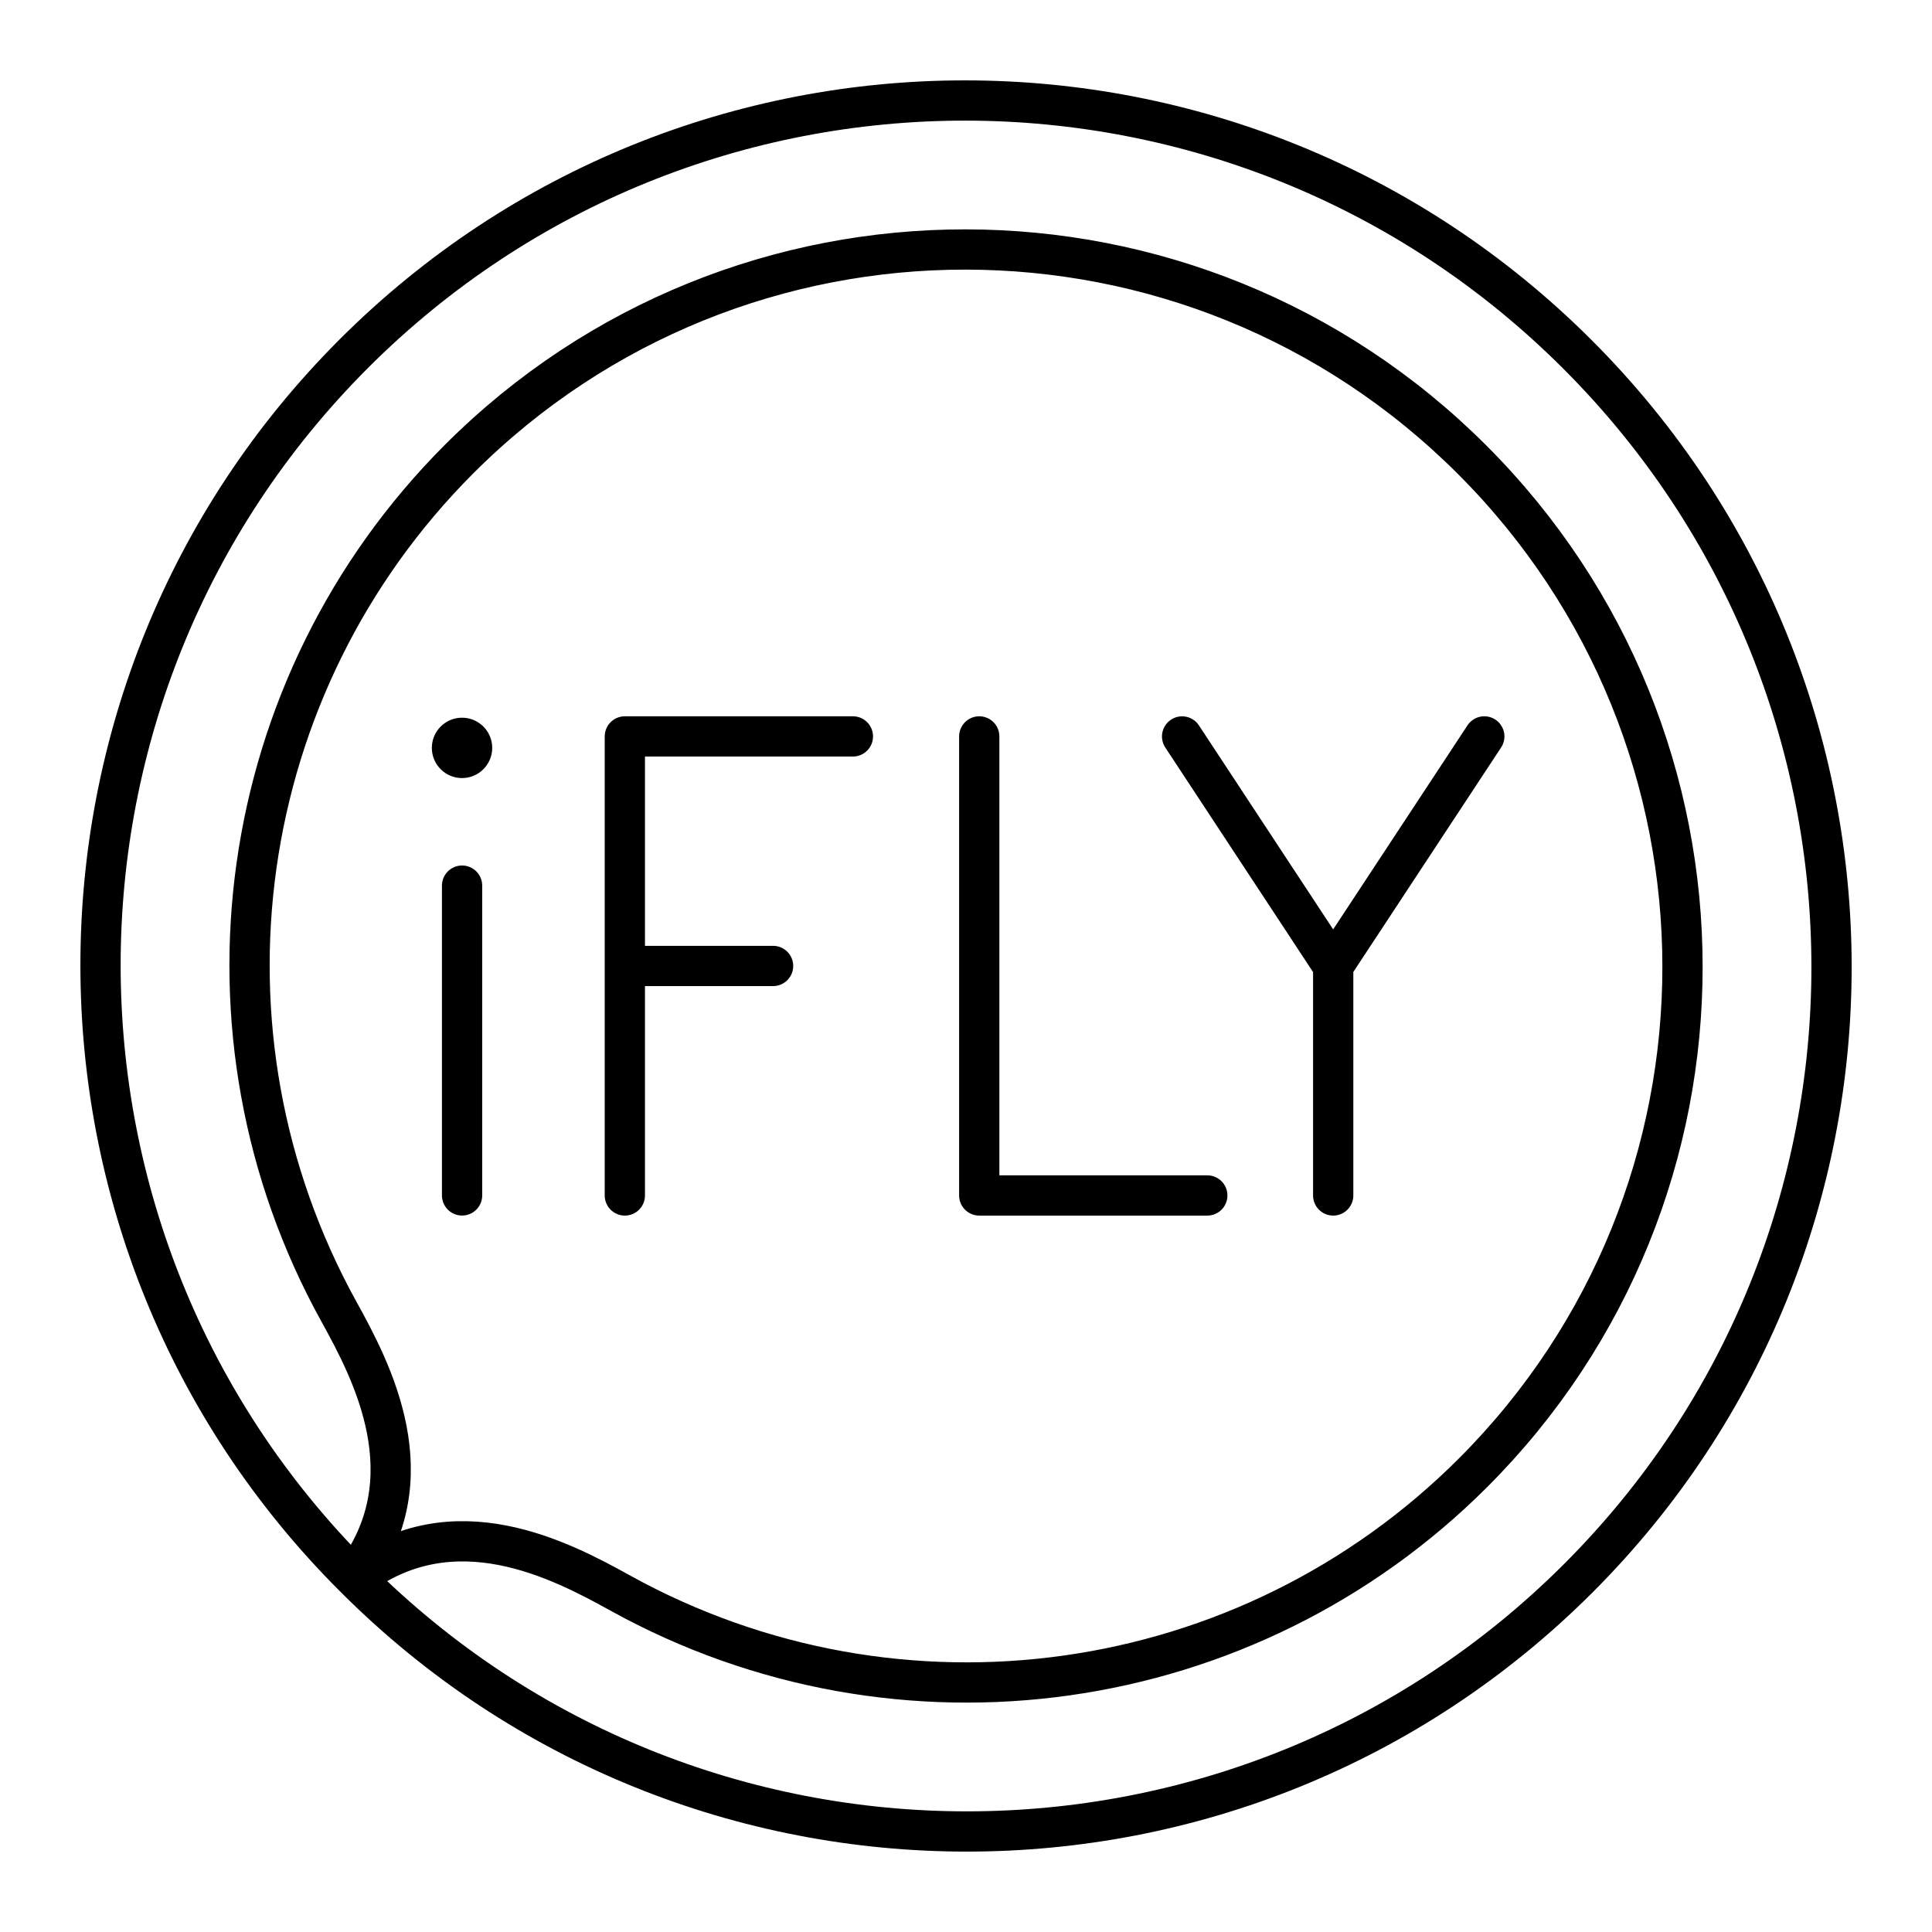
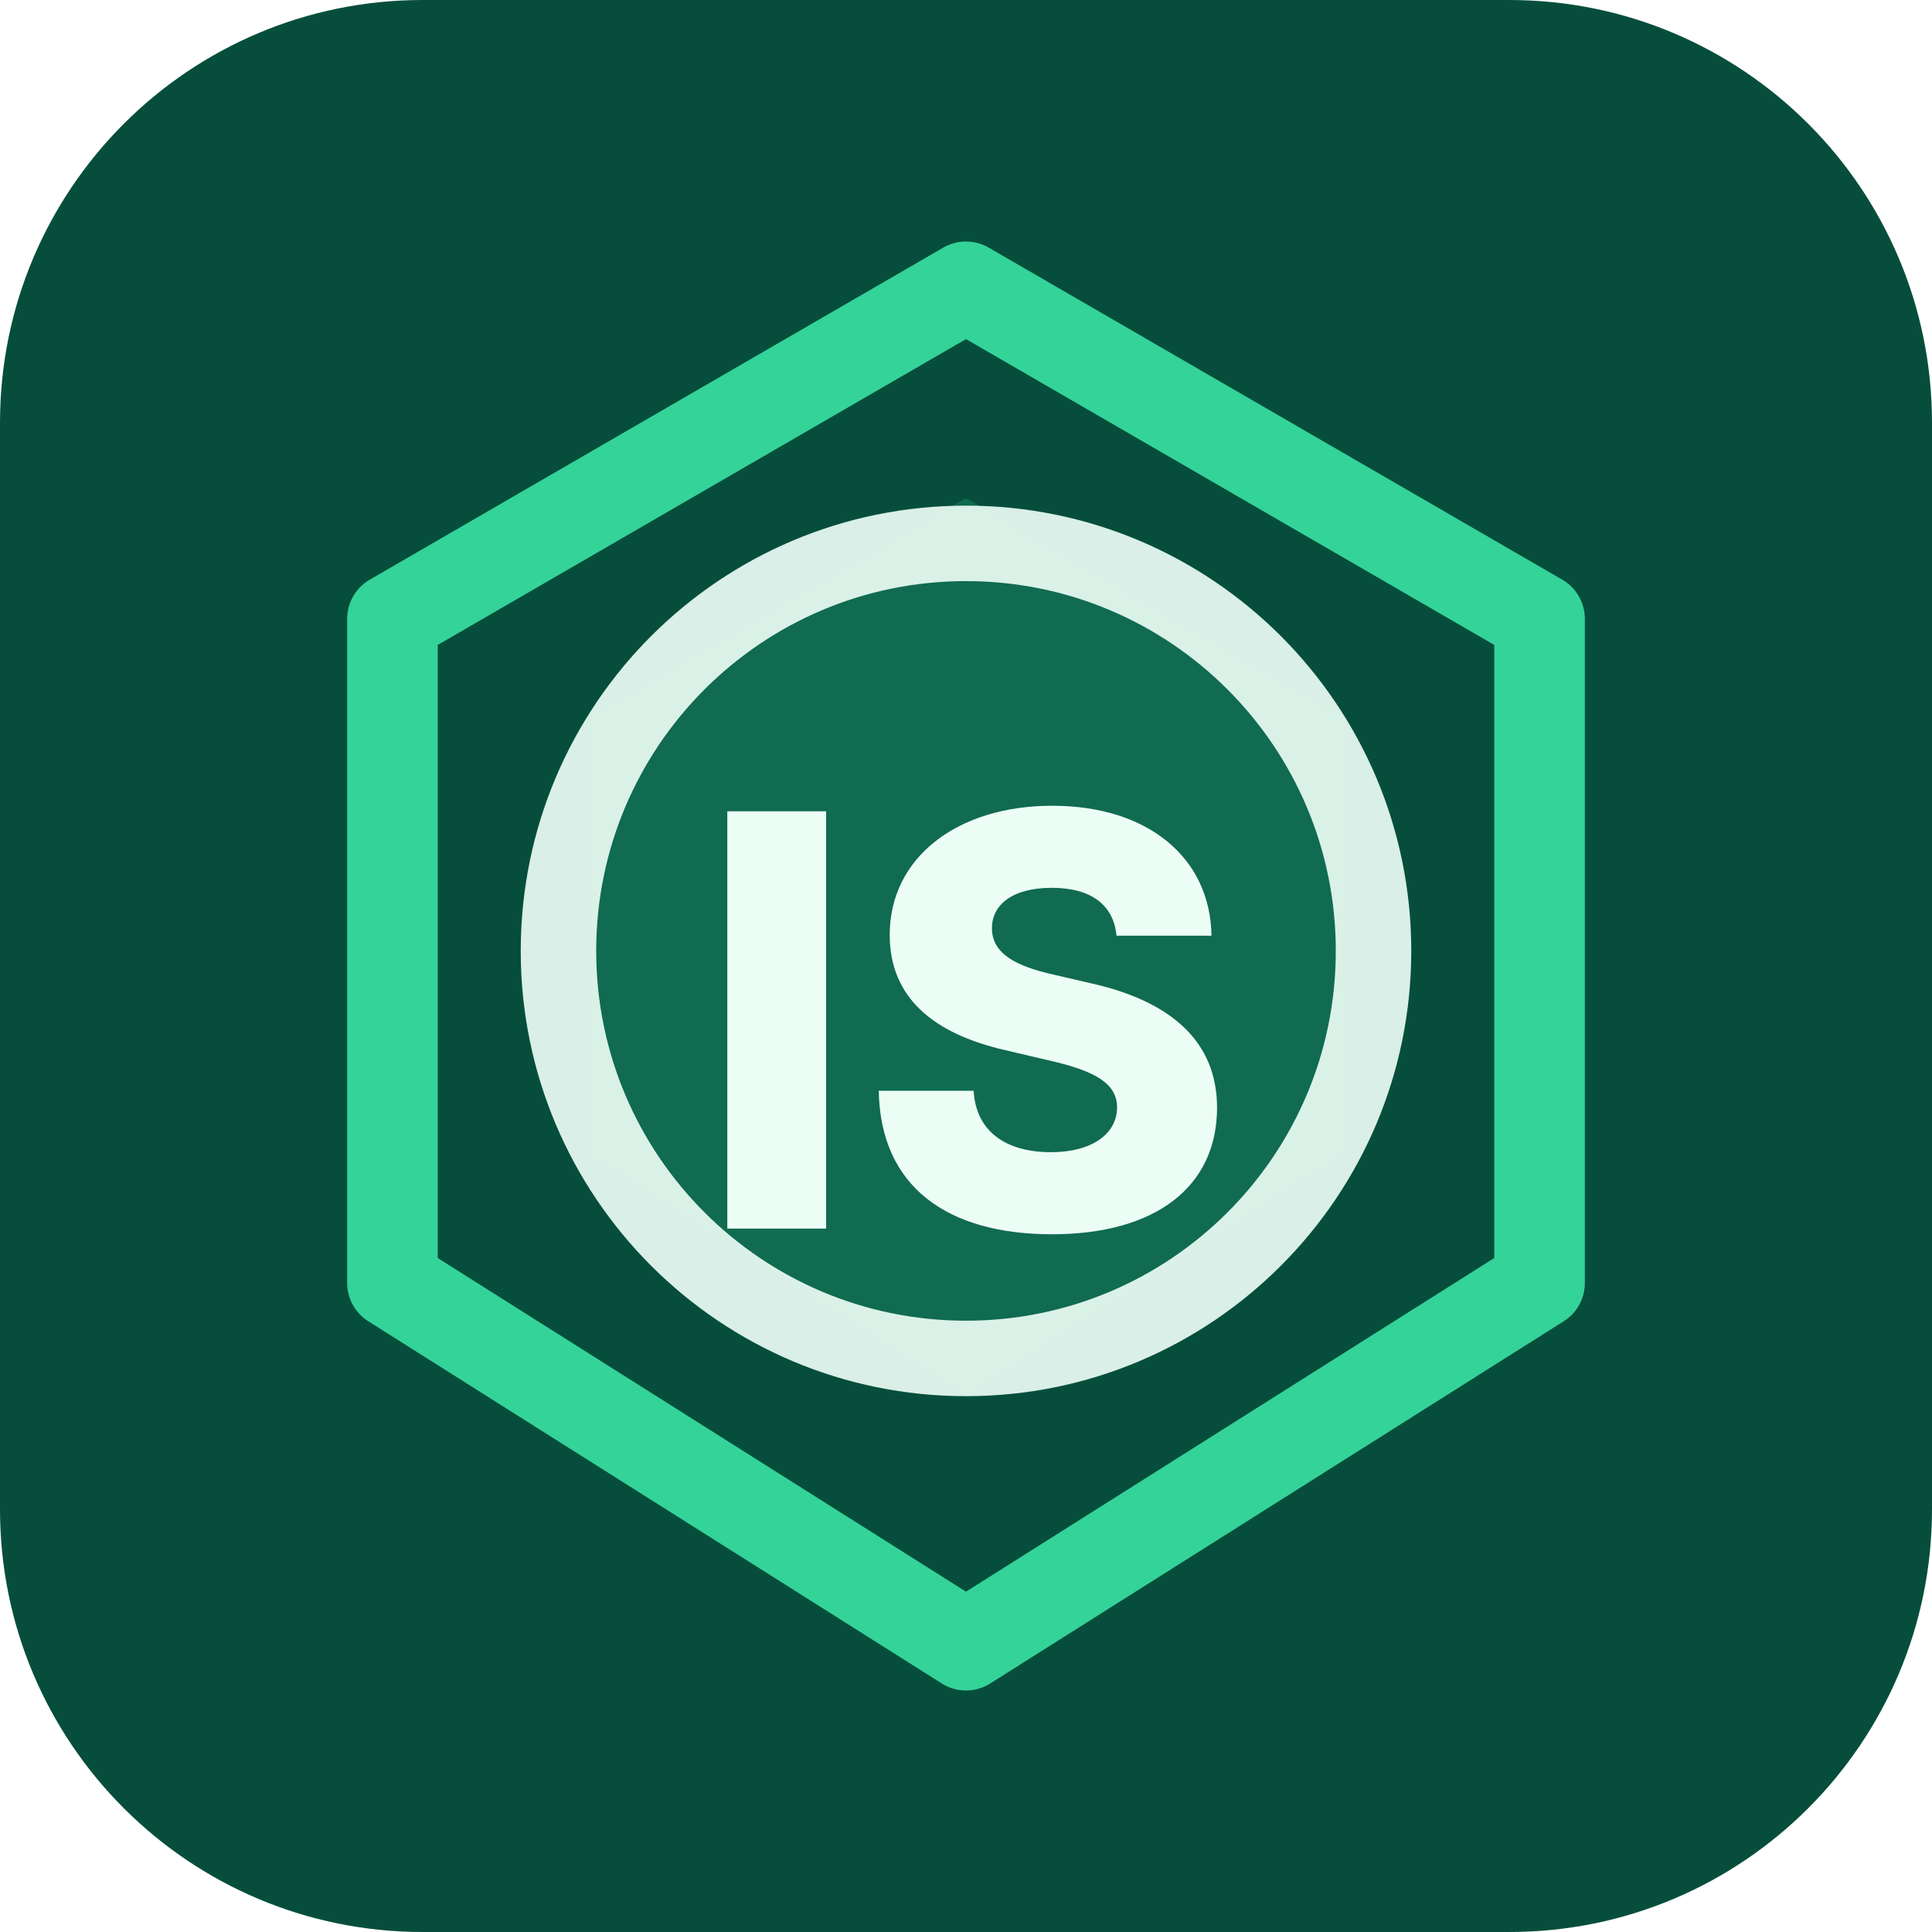
- <svg xmlns="http://www.w3.org/2000/svg" width="1em" height="1em" viewBox="0 0 48 48">
-   <path fill="none" stroke="currentColor" stroke-linecap="round" stroke-linejoin="round" d="M11.407 11.405a17.79 17.79 0 0 0-2.986 21.183c.806 1.46 2.235 4.14.369 6.584C.4 30.782.4 17.178 8.79 8.787c8.39-8.39 21.994-8.39 30.404.02s8.41 22.013.019 30.403s-21.995 8.39-30.385 0c2.443-1.866 5.124-.437 6.584.37a17.79 17.79 0 0 0 21.183-2.987c6.945-6.945 6.945-18.205-.019-25.17c-6.964-6.963-18.224-6.963-25.169-.018" />
-   <path fill="none" stroke="currentColor" stroke-linecap="round" stroke-linejoin="round" d="M24.329 18.296v11.405h5.666m6.882-11.405L33.122 24l-3.753-5.703m3.754 11.404V24m-17.599-.001h3.683m-3.683 5.702V18.296h5.666m-9.71 3.707V29.7" />
-   <circle cx="11.479" cy="18.581" r=".75" fill="currentColor" />
+ <svg xmlns="http://www.w3.org/2000/svg" viewBox="0 0 256 256" role="img" aria-label="iFlytek Spark icon">
+   <rect width="256" height="256" rx="56" fill="#064E3B" />
+   <path d="M128 38 204 82v88l-76 48-76-48V82l76-44Z" fill="none" stroke="#34D399" stroke-width="12" stroke-linejoin="round" />
+   <path d="M128 66 178 95v58l-50 32-50-32V95l50-29Z" fill="#34D399" opacity=".22" />
+   <circle cx="128" cy="126" r="54" fill="none" stroke="#ECFDF5" stroke-width="10" opacity=".92" />
+   <text x="128" y="134" text-anchor="middle" dominant-baseline="middle" fill="#ECFDF5" font-family="Inter, Arial, sans-serif" font-size="76" font-weight="800" letter-spacing="0">IS</text>
</svg>
